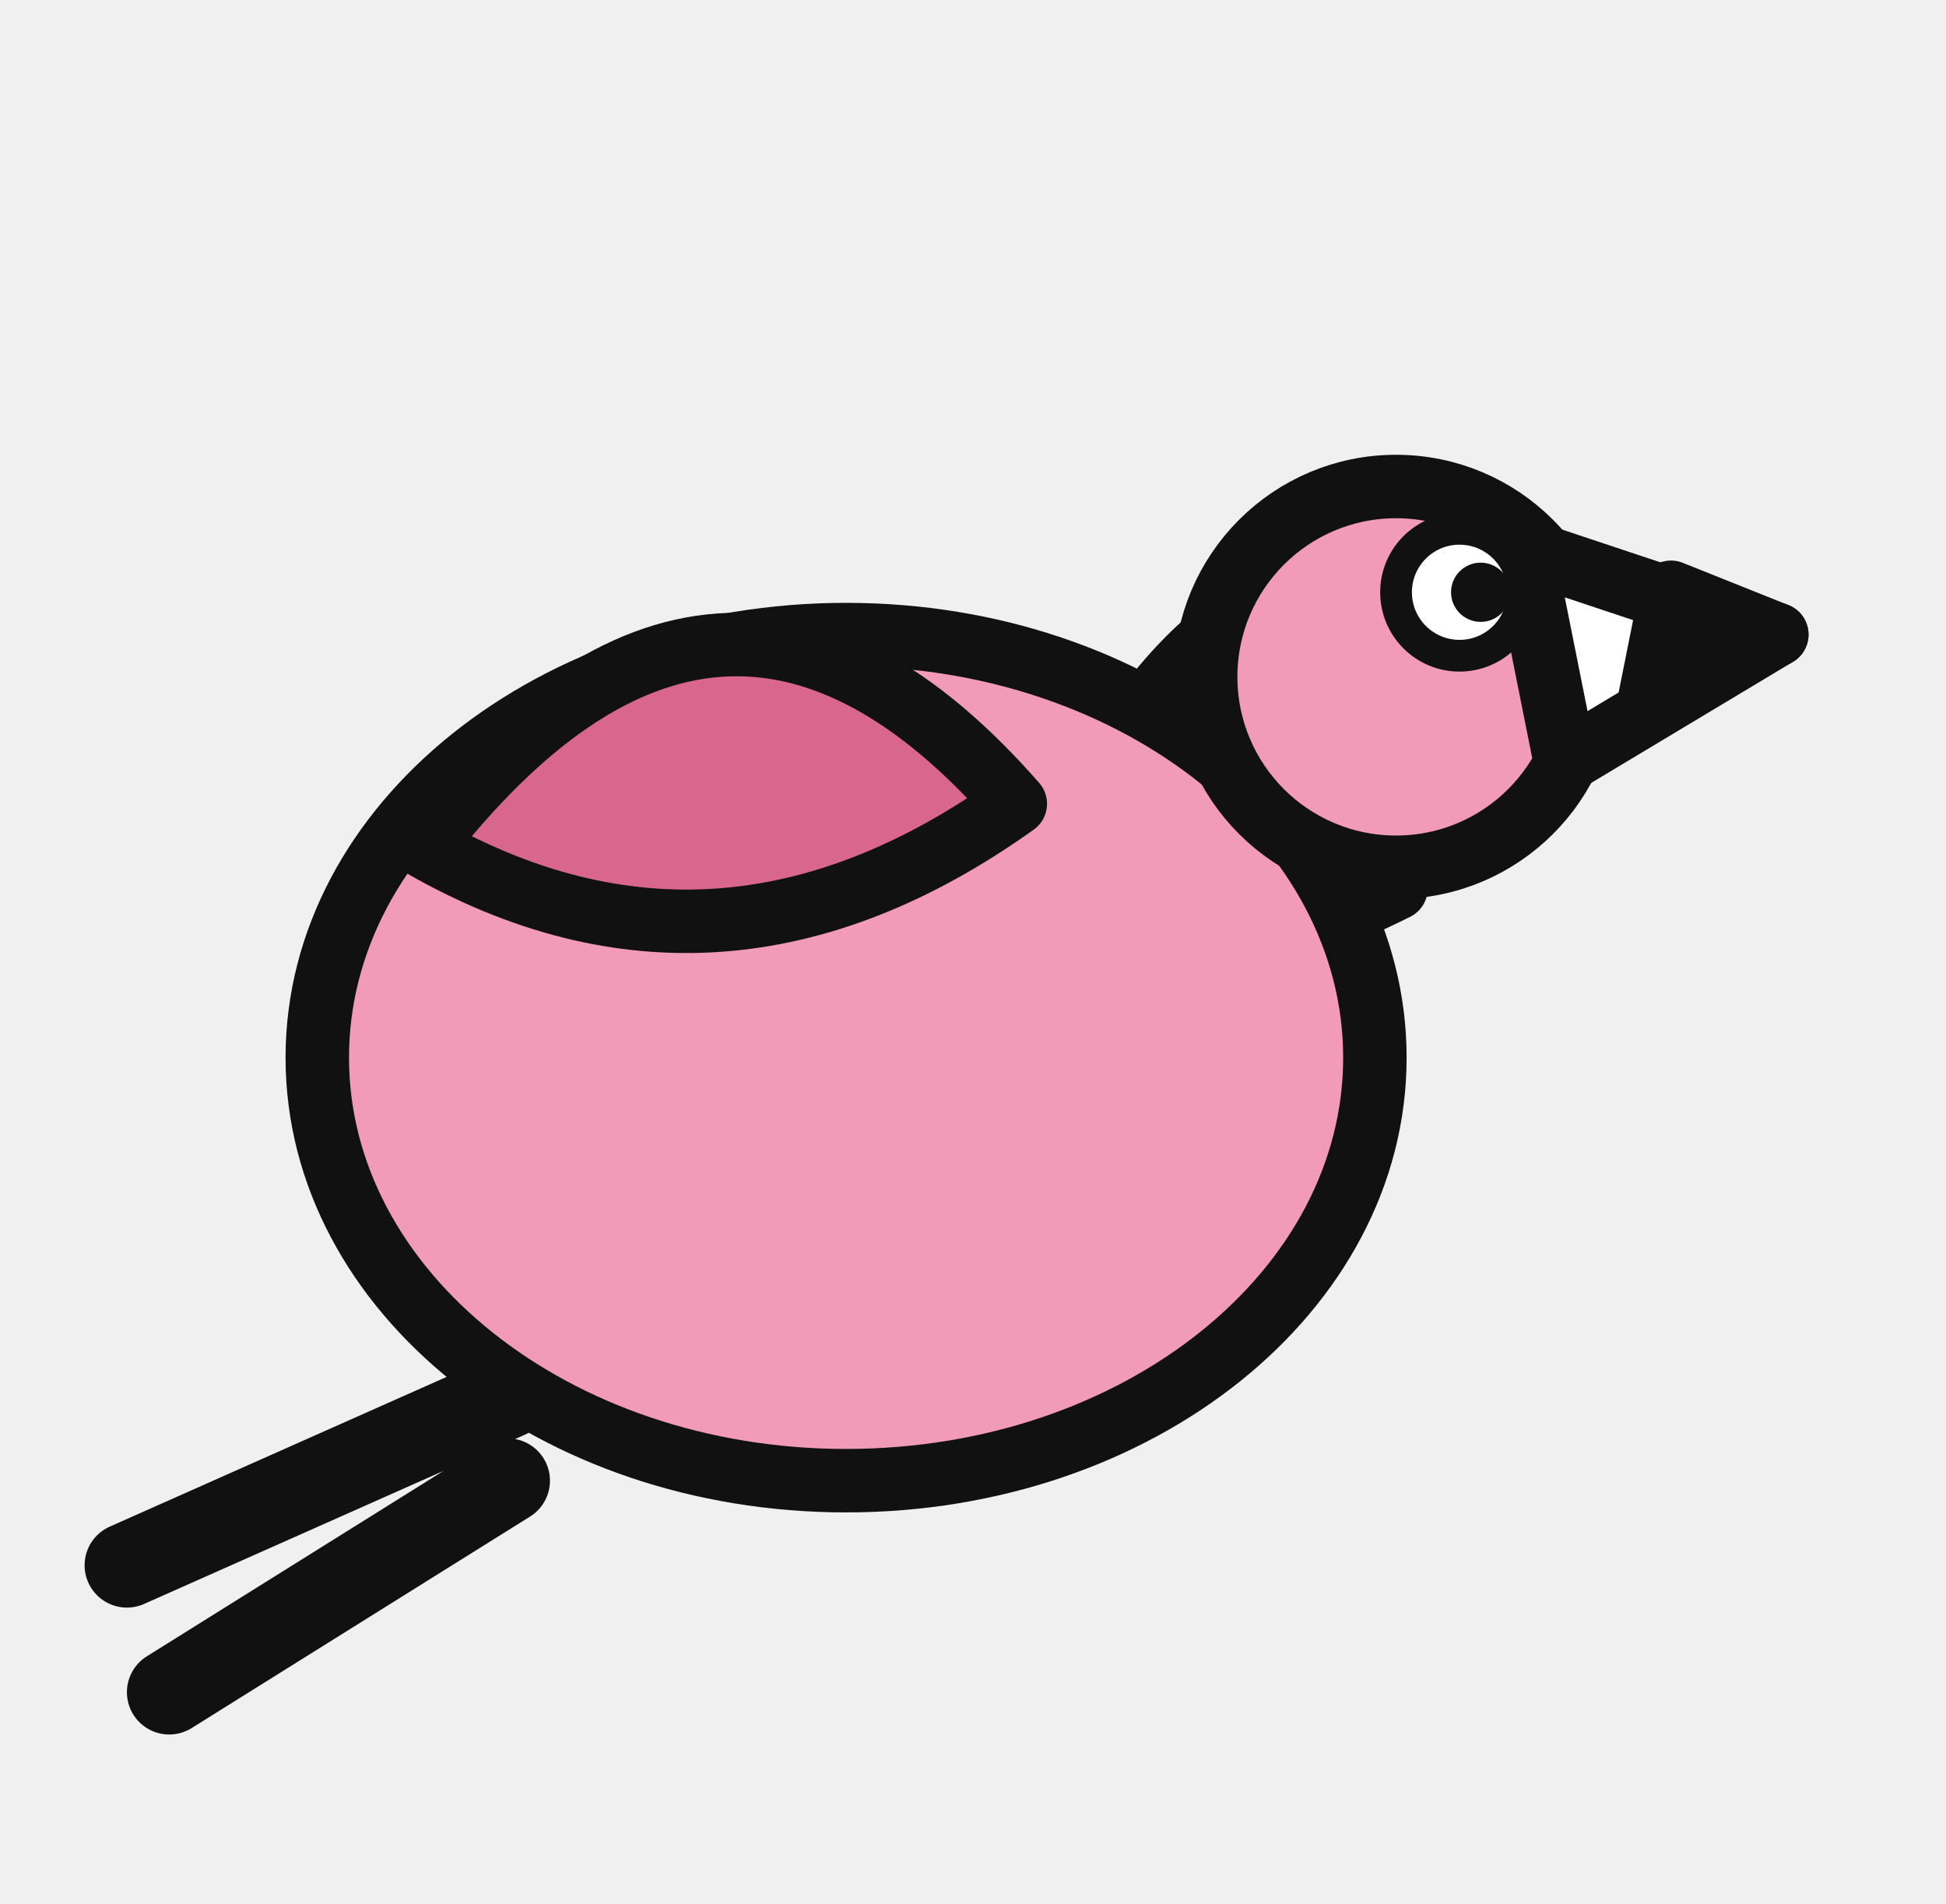
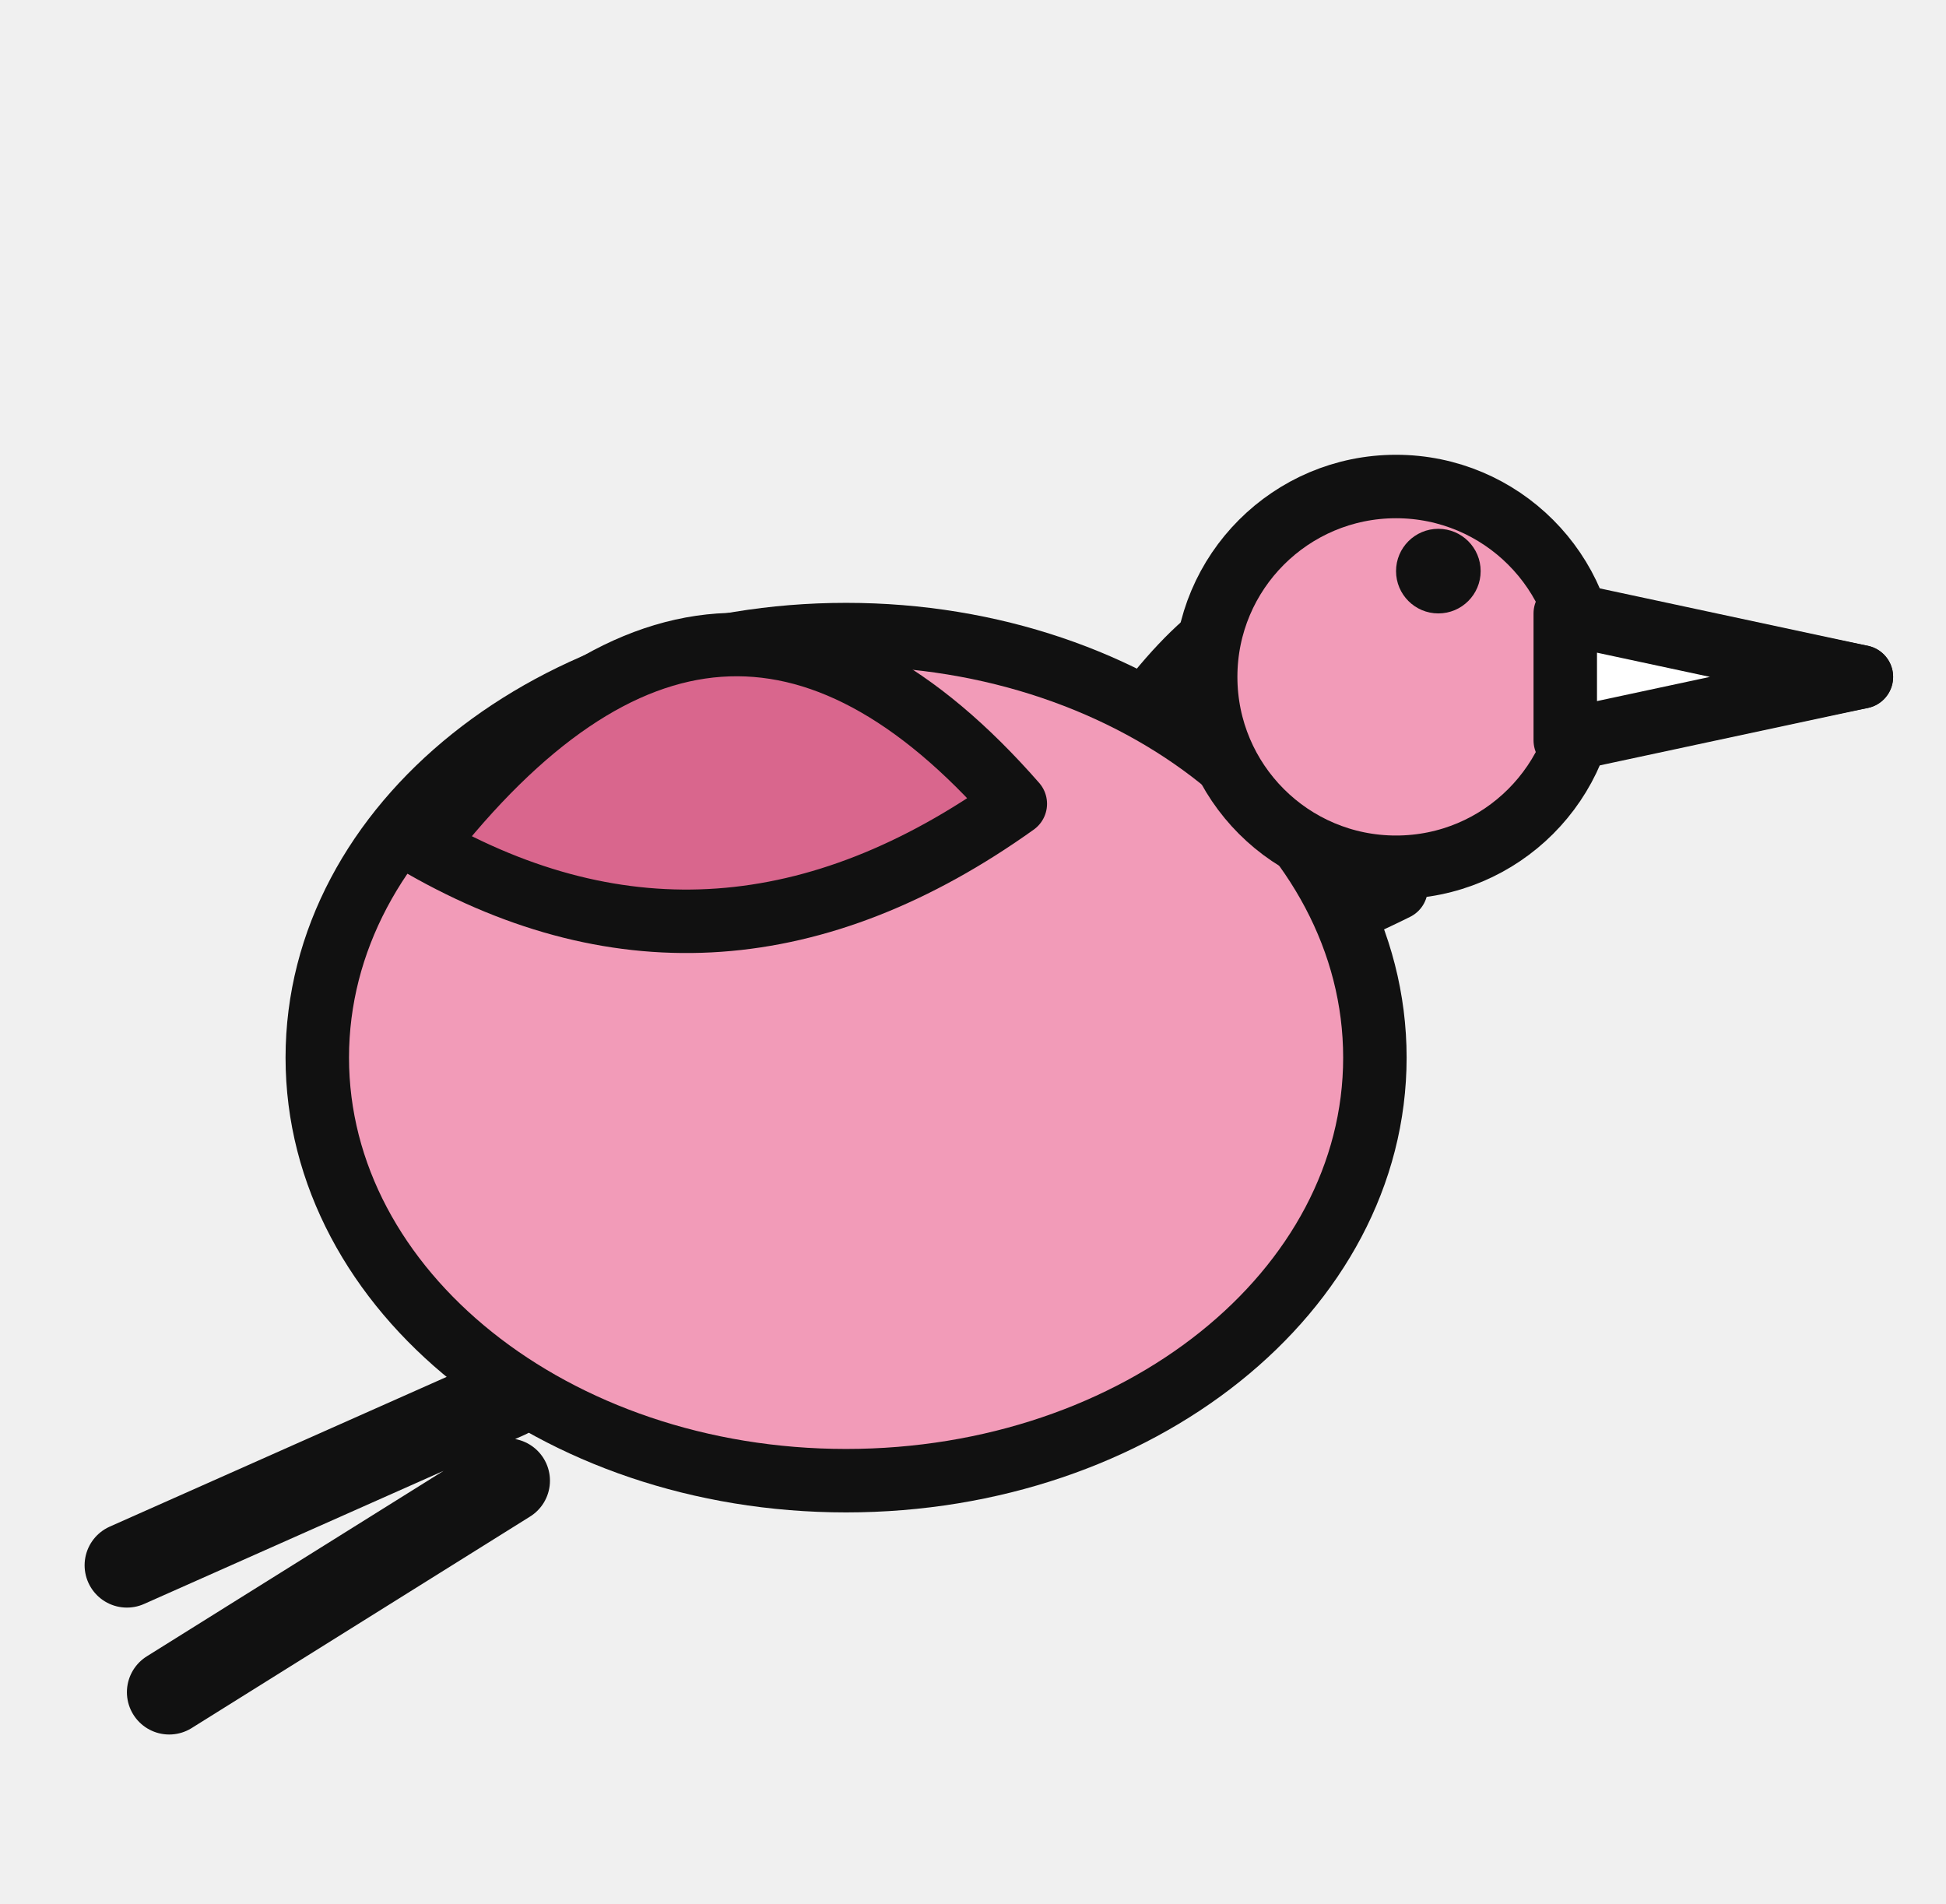
<svg xmlns="http://www.w3.org/2000/svg" viewBox="0 0 92 90">
  <g stroke="#111111" stroke-width="3" stroke-linejoin="round" stroke-linecap="round">
    <path d="M24 66 L6 74 M24 70 L8 80" stroke-width="4" />
    <path d="M50 40 Q60 22 66 32 L66 42 Q58 46 50 46 Z" fill="#F29BB8" />
    <ellipse cx="40" cy="50" rx="25" ry="20" fill="#F29BB8" />
    <path d="M20 40 Q34 22 48 38 Q34 48 20 40 Z" fill="#D9668D" />
    <circle cx="66" cy="32" r="9" fill="#F29BB8" />
-     <path d="M72 26 L84 30 L74 36 Z" fill="#FFFFFF" />
-     <path d="M79 28 L84 30 L78 33 Z" fill="#111111" />
-     <circle cx="69" cy="28" r="3" fill="#FFFFFF" stroke-width="1.5" />
-     <circle cx="70" cy="28" r="1.4" fill="#111111" stroke="none" />
+     <path d="M74 29 L88 32 L74 35 Z" fill="#FFFFFF" />
+     <path d="M83 31 L88 32 L83 33 Z" fill="#111111" />
+     <circle cx="68" cy="27" r="2" fill="#111111" stroke="none" />
  </g>
</svg>
